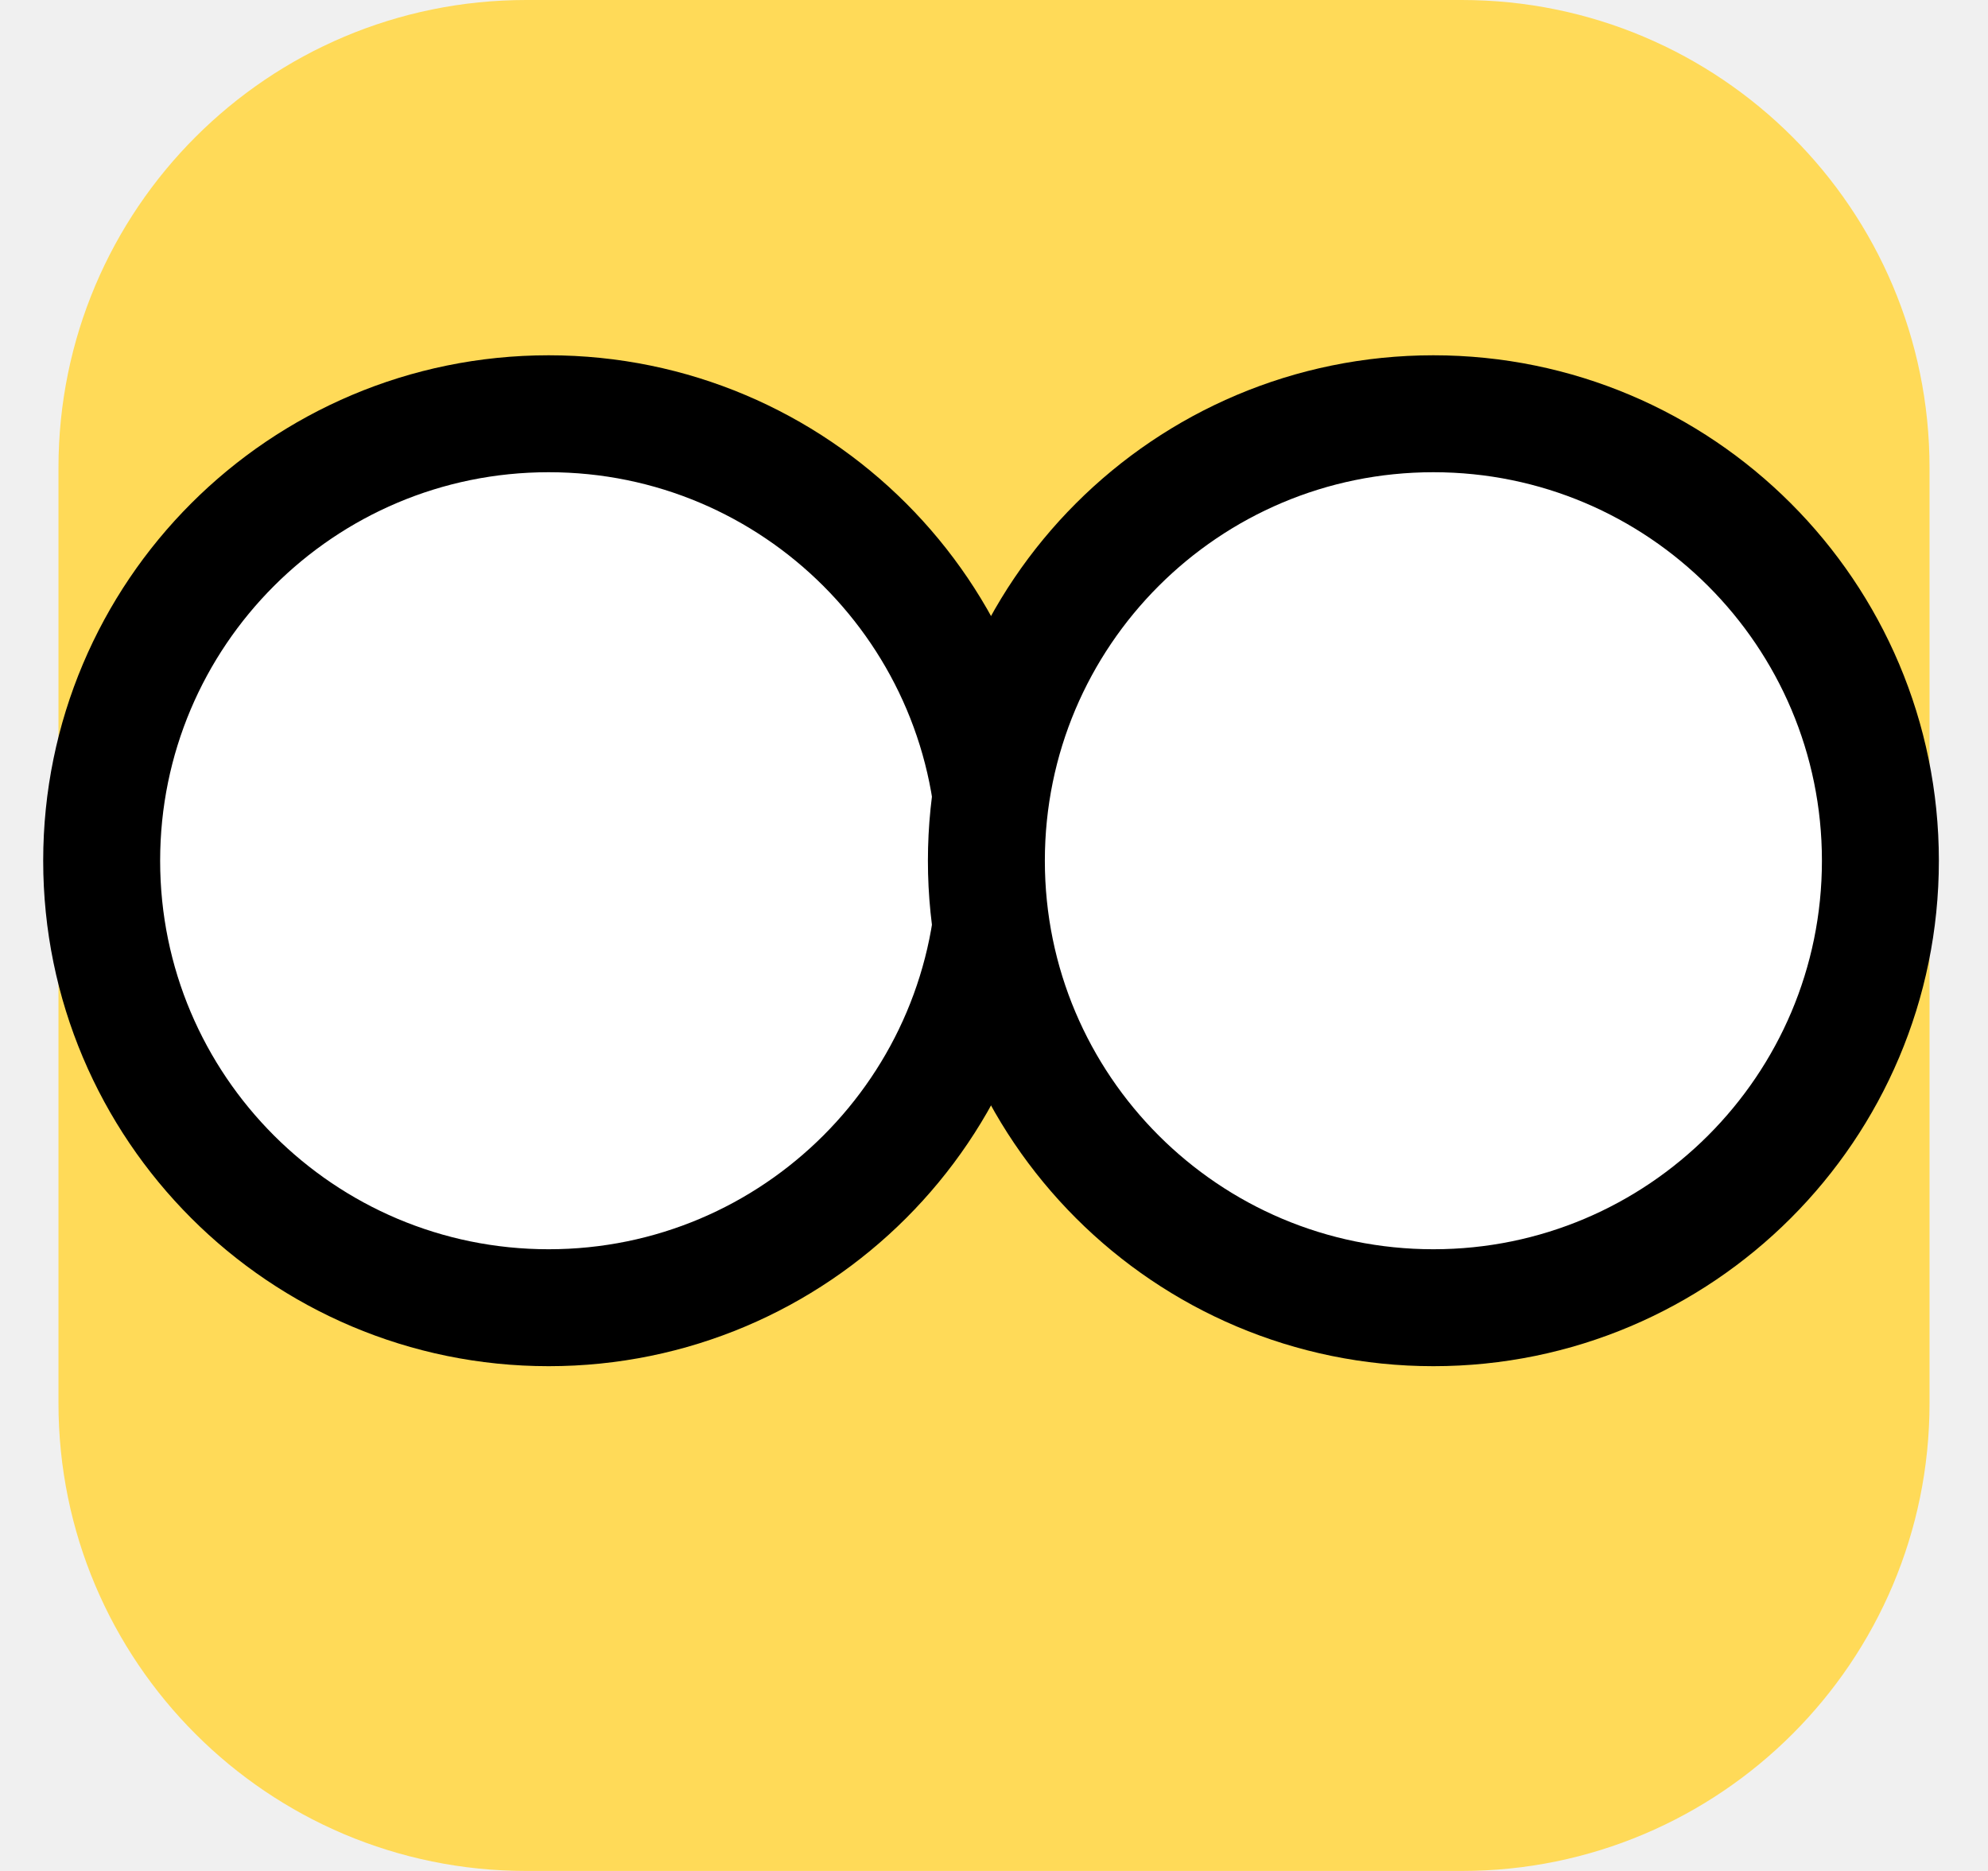
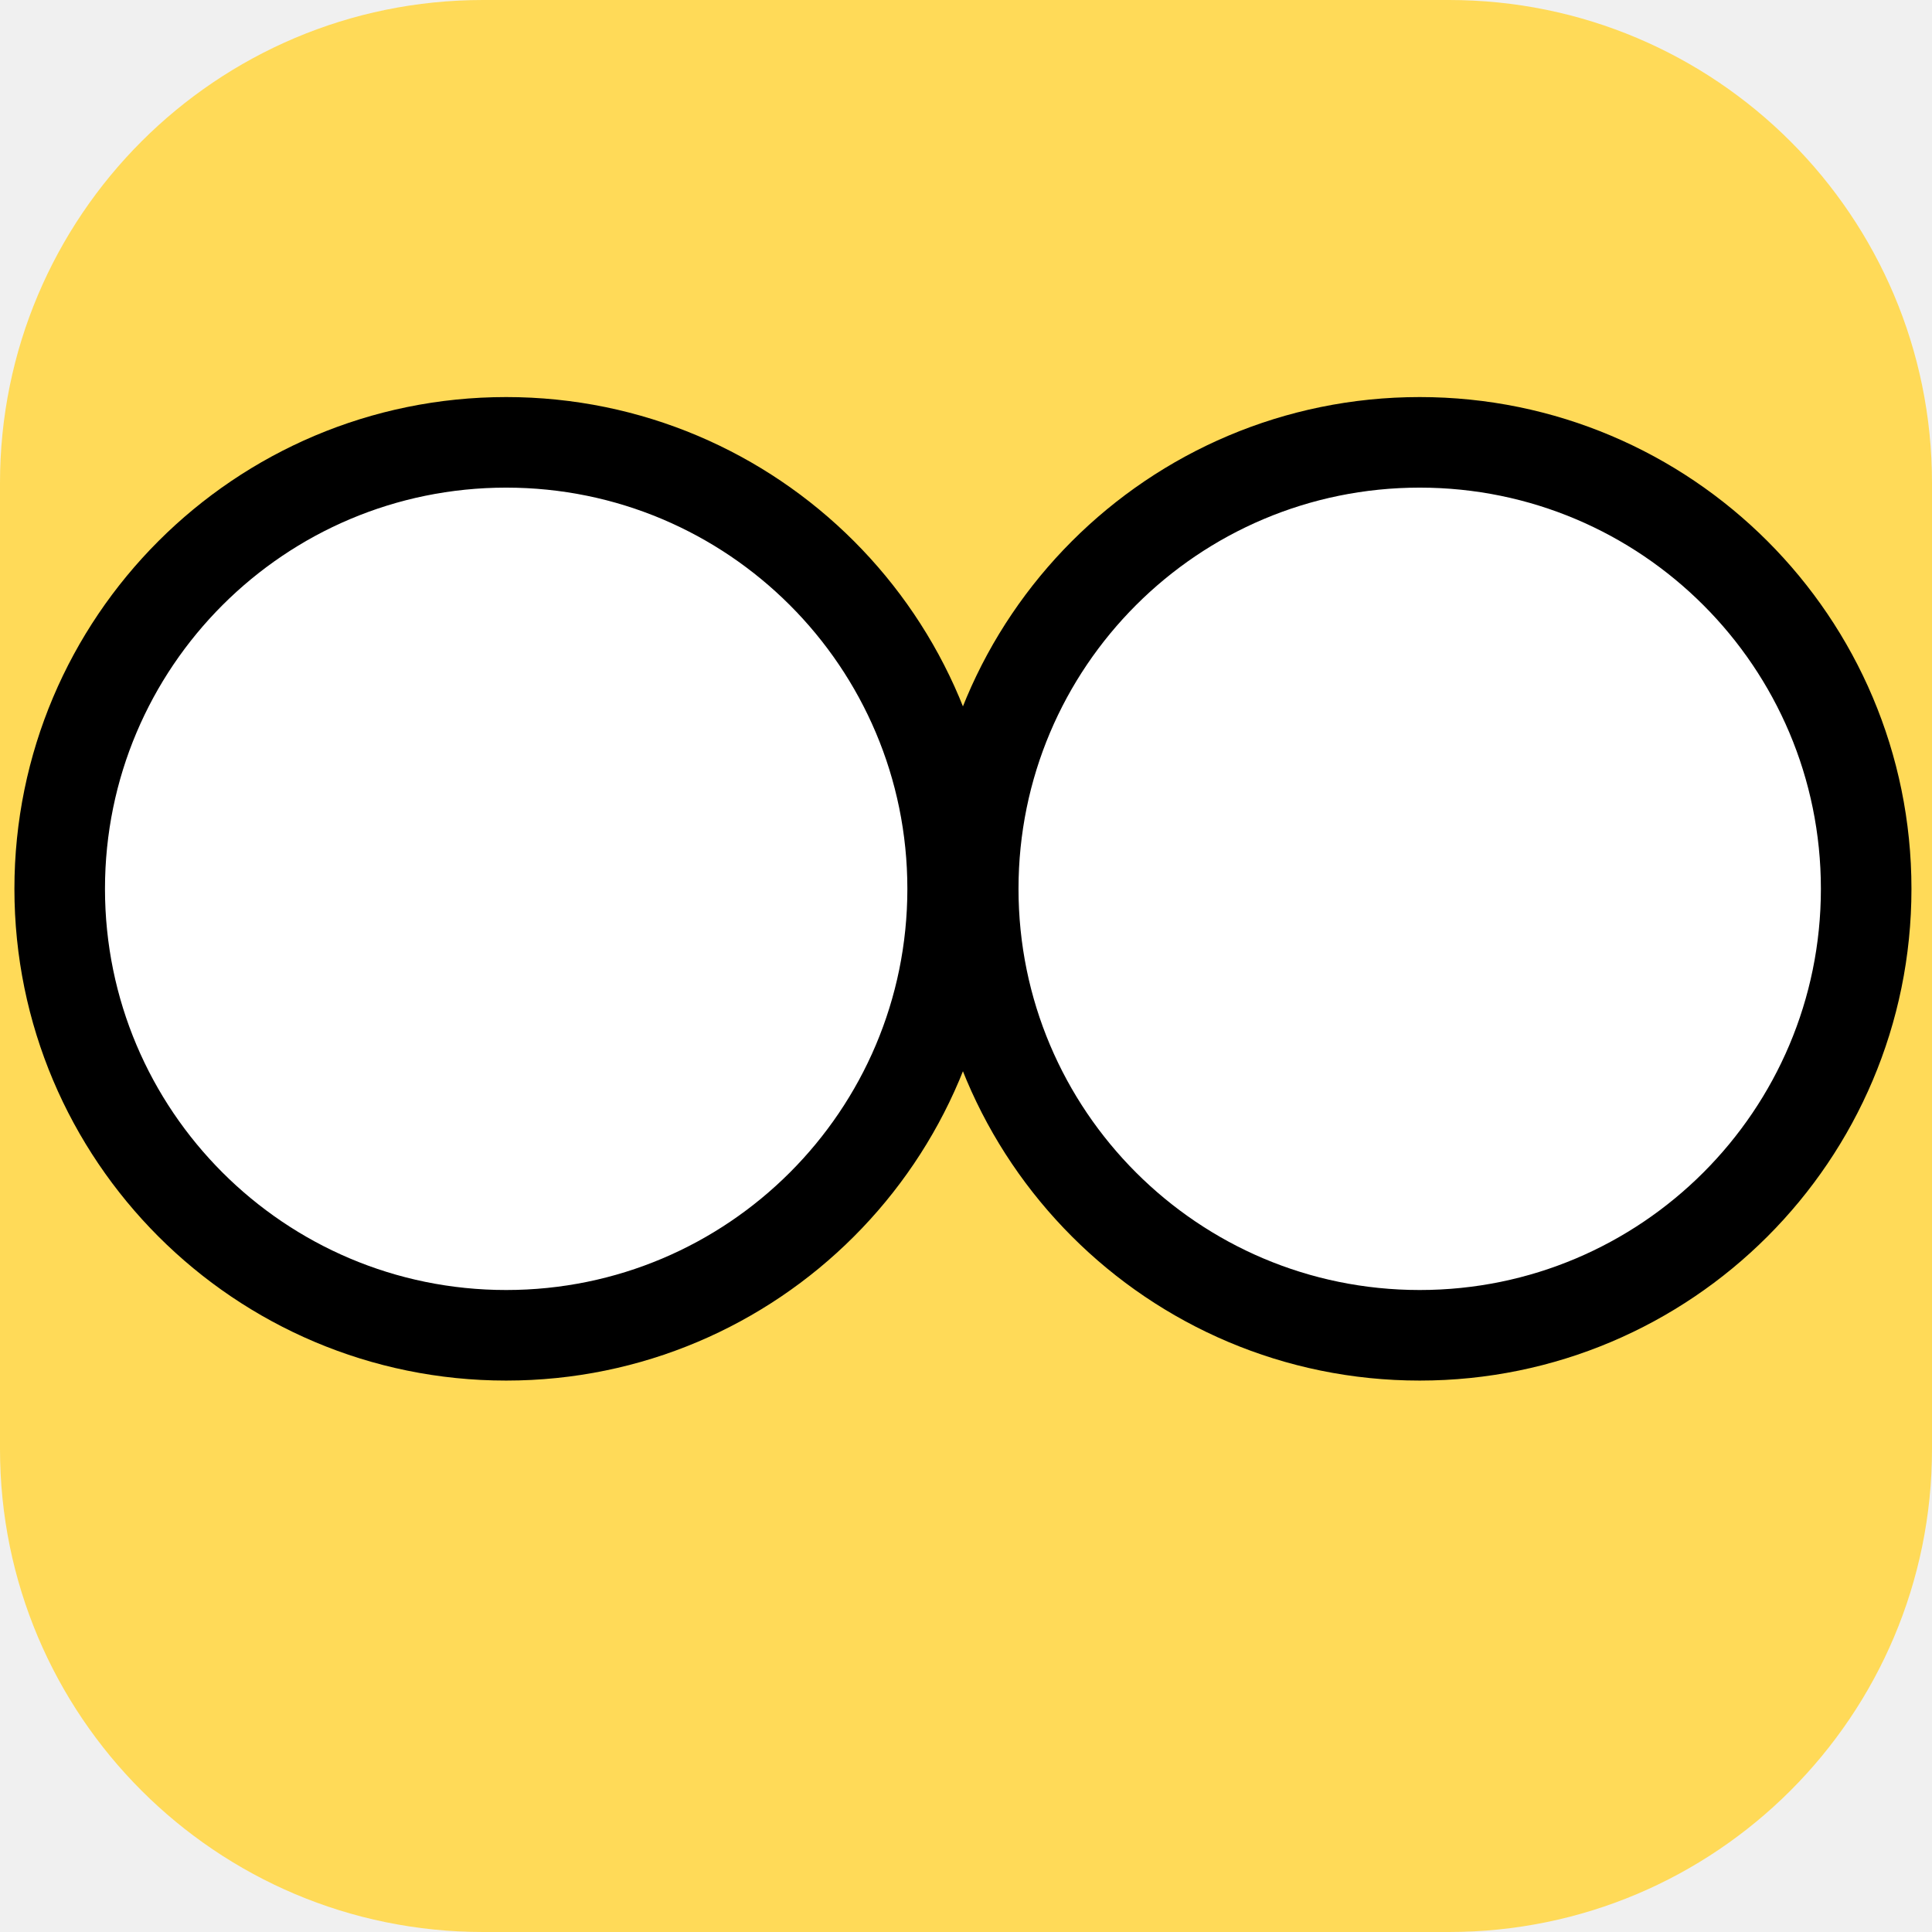
- <svg xmlns="http://www.w3.org/2000/svg" width="34" height="32" viewBox="0 0 34 32" fill="none">
-   <rect width="32" height="32" rx="8" transform="matrix(-1 0 0 1 33 0)" fill="#FFDA58" />
-   <circle cx="6.645" cy="6.645" r="7.645" transform="matrix(-1 0 0 1 16.0288 8.07666)" fill="white" stroke="black" stroke-width="2" />
-   <circle cx="6.645" cy="6.645" r="7.645" transform="matrix(-1 0 0 1 31.1597 8.07666)" fill="white" stroke="black" stroke-width="2" />
+ <svg xmlns="http://www.w3.org/2000/svg" width="32" height="32" viewBox="0 0 32 32" fill="none">
+   <rect width="32" height="32" rx="8" transform="matrix(-1 0 0 1 32 0)" fill="#FFDA58" />
+   <circle cx="6.645" cy="6.645" r="7.395" transform="matrix(-1 0 0 1 15.0288 8.07666)" fill="white" stroke="black" stroke-width="1.5" />
+   <circle cx="6.645" cy="6.645" r="7.395" transform="matrix(-1 0 0 1 30.1597 8.07666)" fill="white" stroke="black" stroke-width="1.5" />
</svg>
